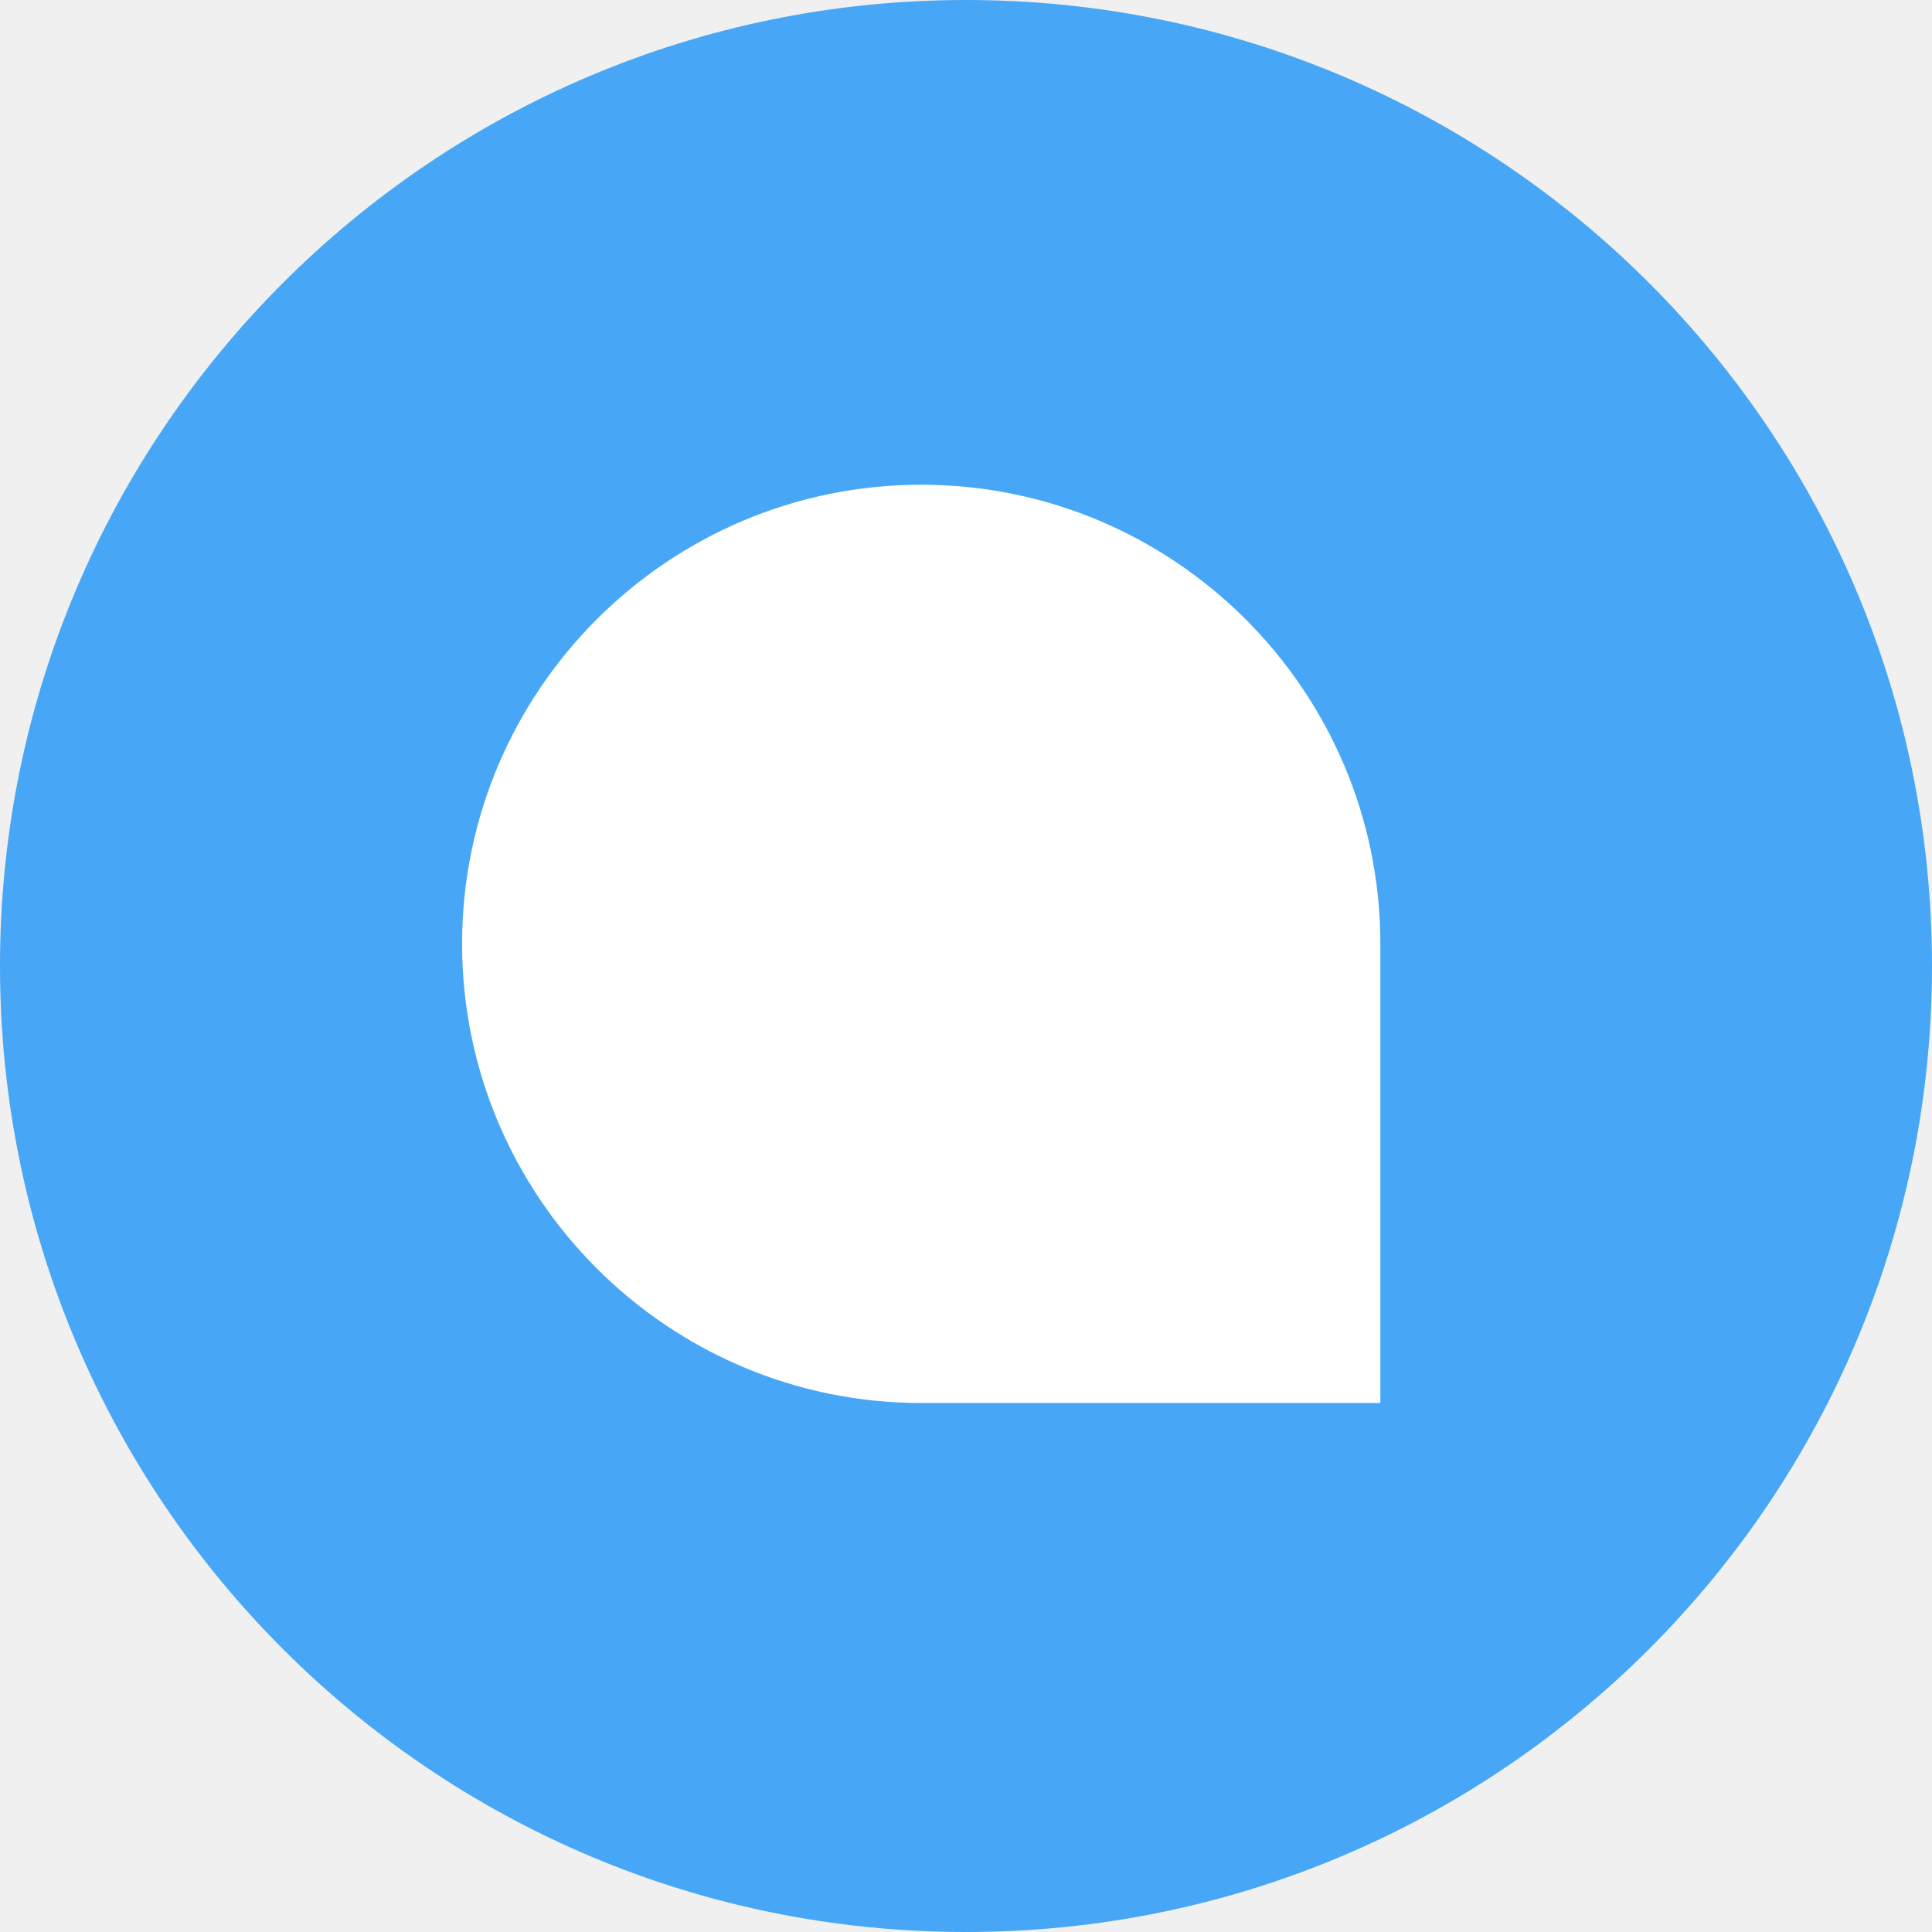
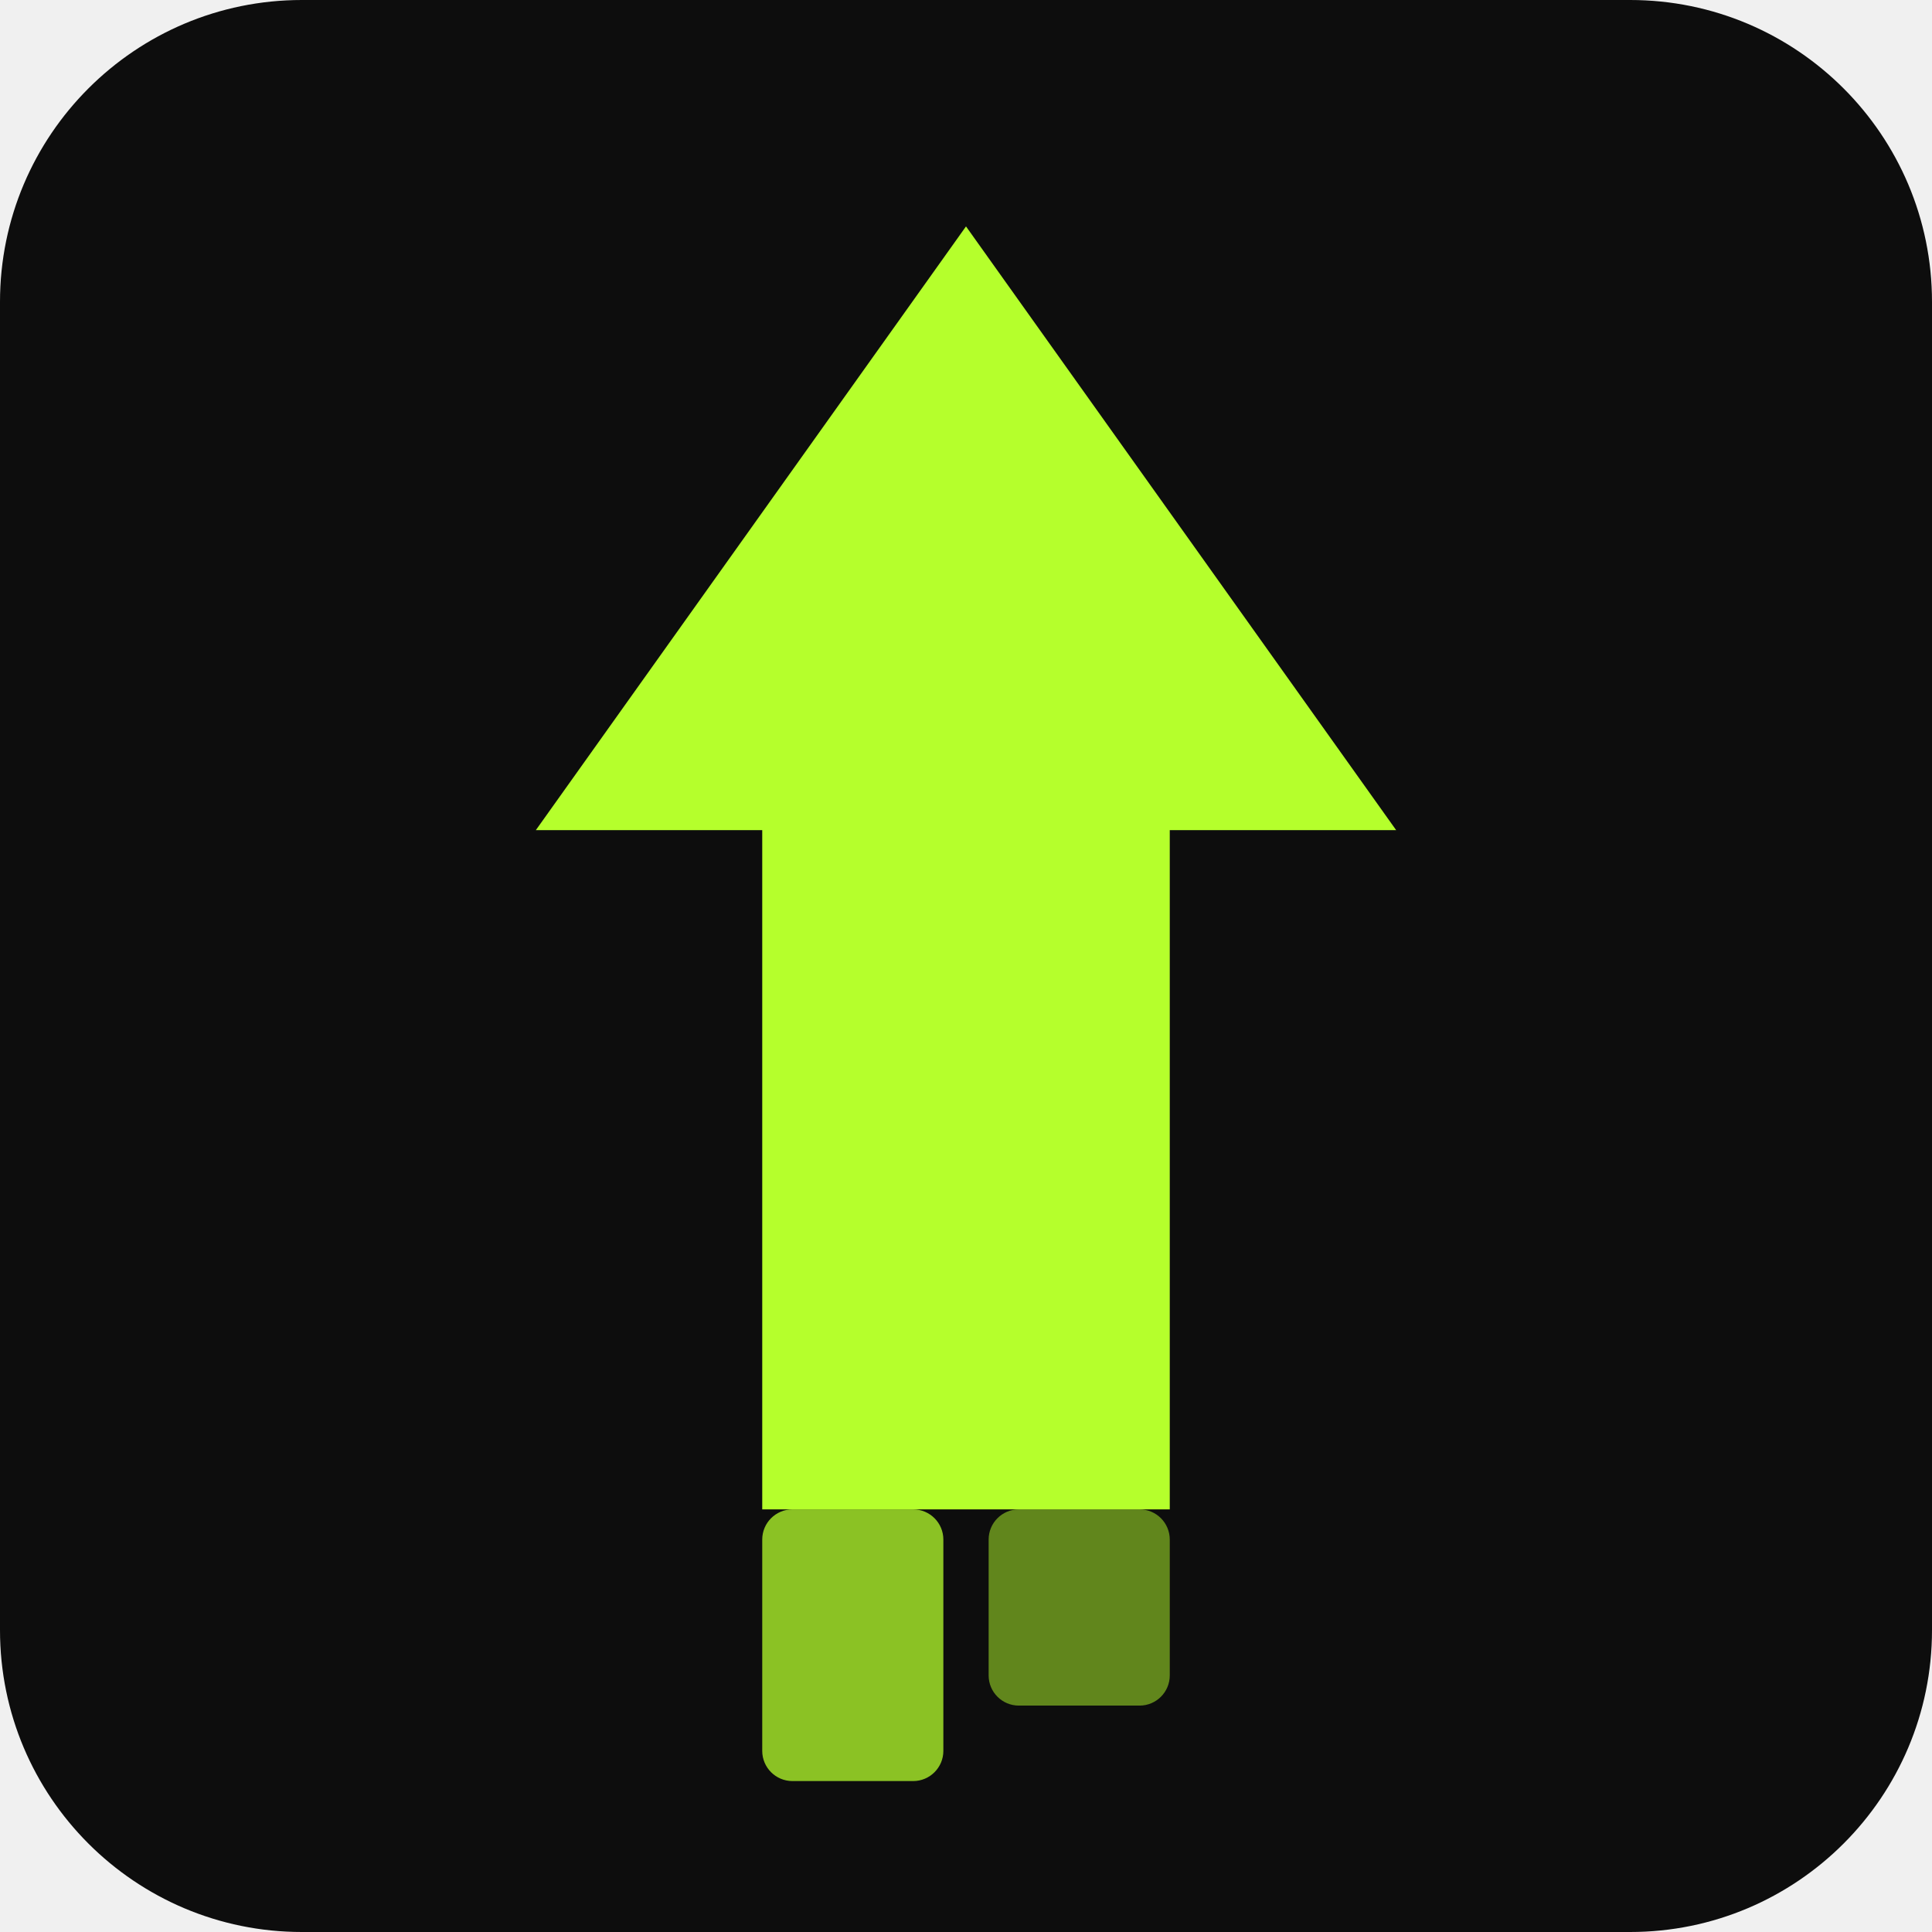
- <svg xmlns="http://www.w3.org/2000/svg" width="512px" height="512px" viewBox="0 0 512 512" version="1.1">
-   <g id="Logo" stroke="none" stroke-width="1" fill="none" fill-rule="evenodd">
-     <g id="woot-log" fill-rule="nonzero">
-       <circle id="Oval" fill="#47A7F6" cx="256" cy="256" r="256" />
-       <path d="M362.808,368.808 L244.123,368.808 C178.699,368.808 125.457,315.562 125.457,250.122 C125.457,184.703 178.699,131.457 244.124,131.457 C309.565,131.457 362.808,184.703 362.808,250.122 L362.808,368.808 Z" id="Fill-1" stroke="#FFFFFF" stroke-width="6" fill="#FFFFFF" />
-     </g>
-   </g>
+ <svg xmlns="http://www.w3.org/2000/svg" viewBox="0 0 512 512" width="512" height="512" role="img" aria-label="Launchy">
+   <rect width="512" height="512" rx="80" fill="#0D0D0D" />
+   <polygon points="256,60 370,220 310,220 310,400 202,400 202,220 142,220" fill="#B5FF2C" />
+   <rect x="202" y="400" width="48" height="72" rx="8" fill="#B5FF2C" opacity="0.75" />
+   <rect x="262" y="400" width="48" height="52" rx="8" fill="#B5FF2C" opacity="0.5" />
</svg>
